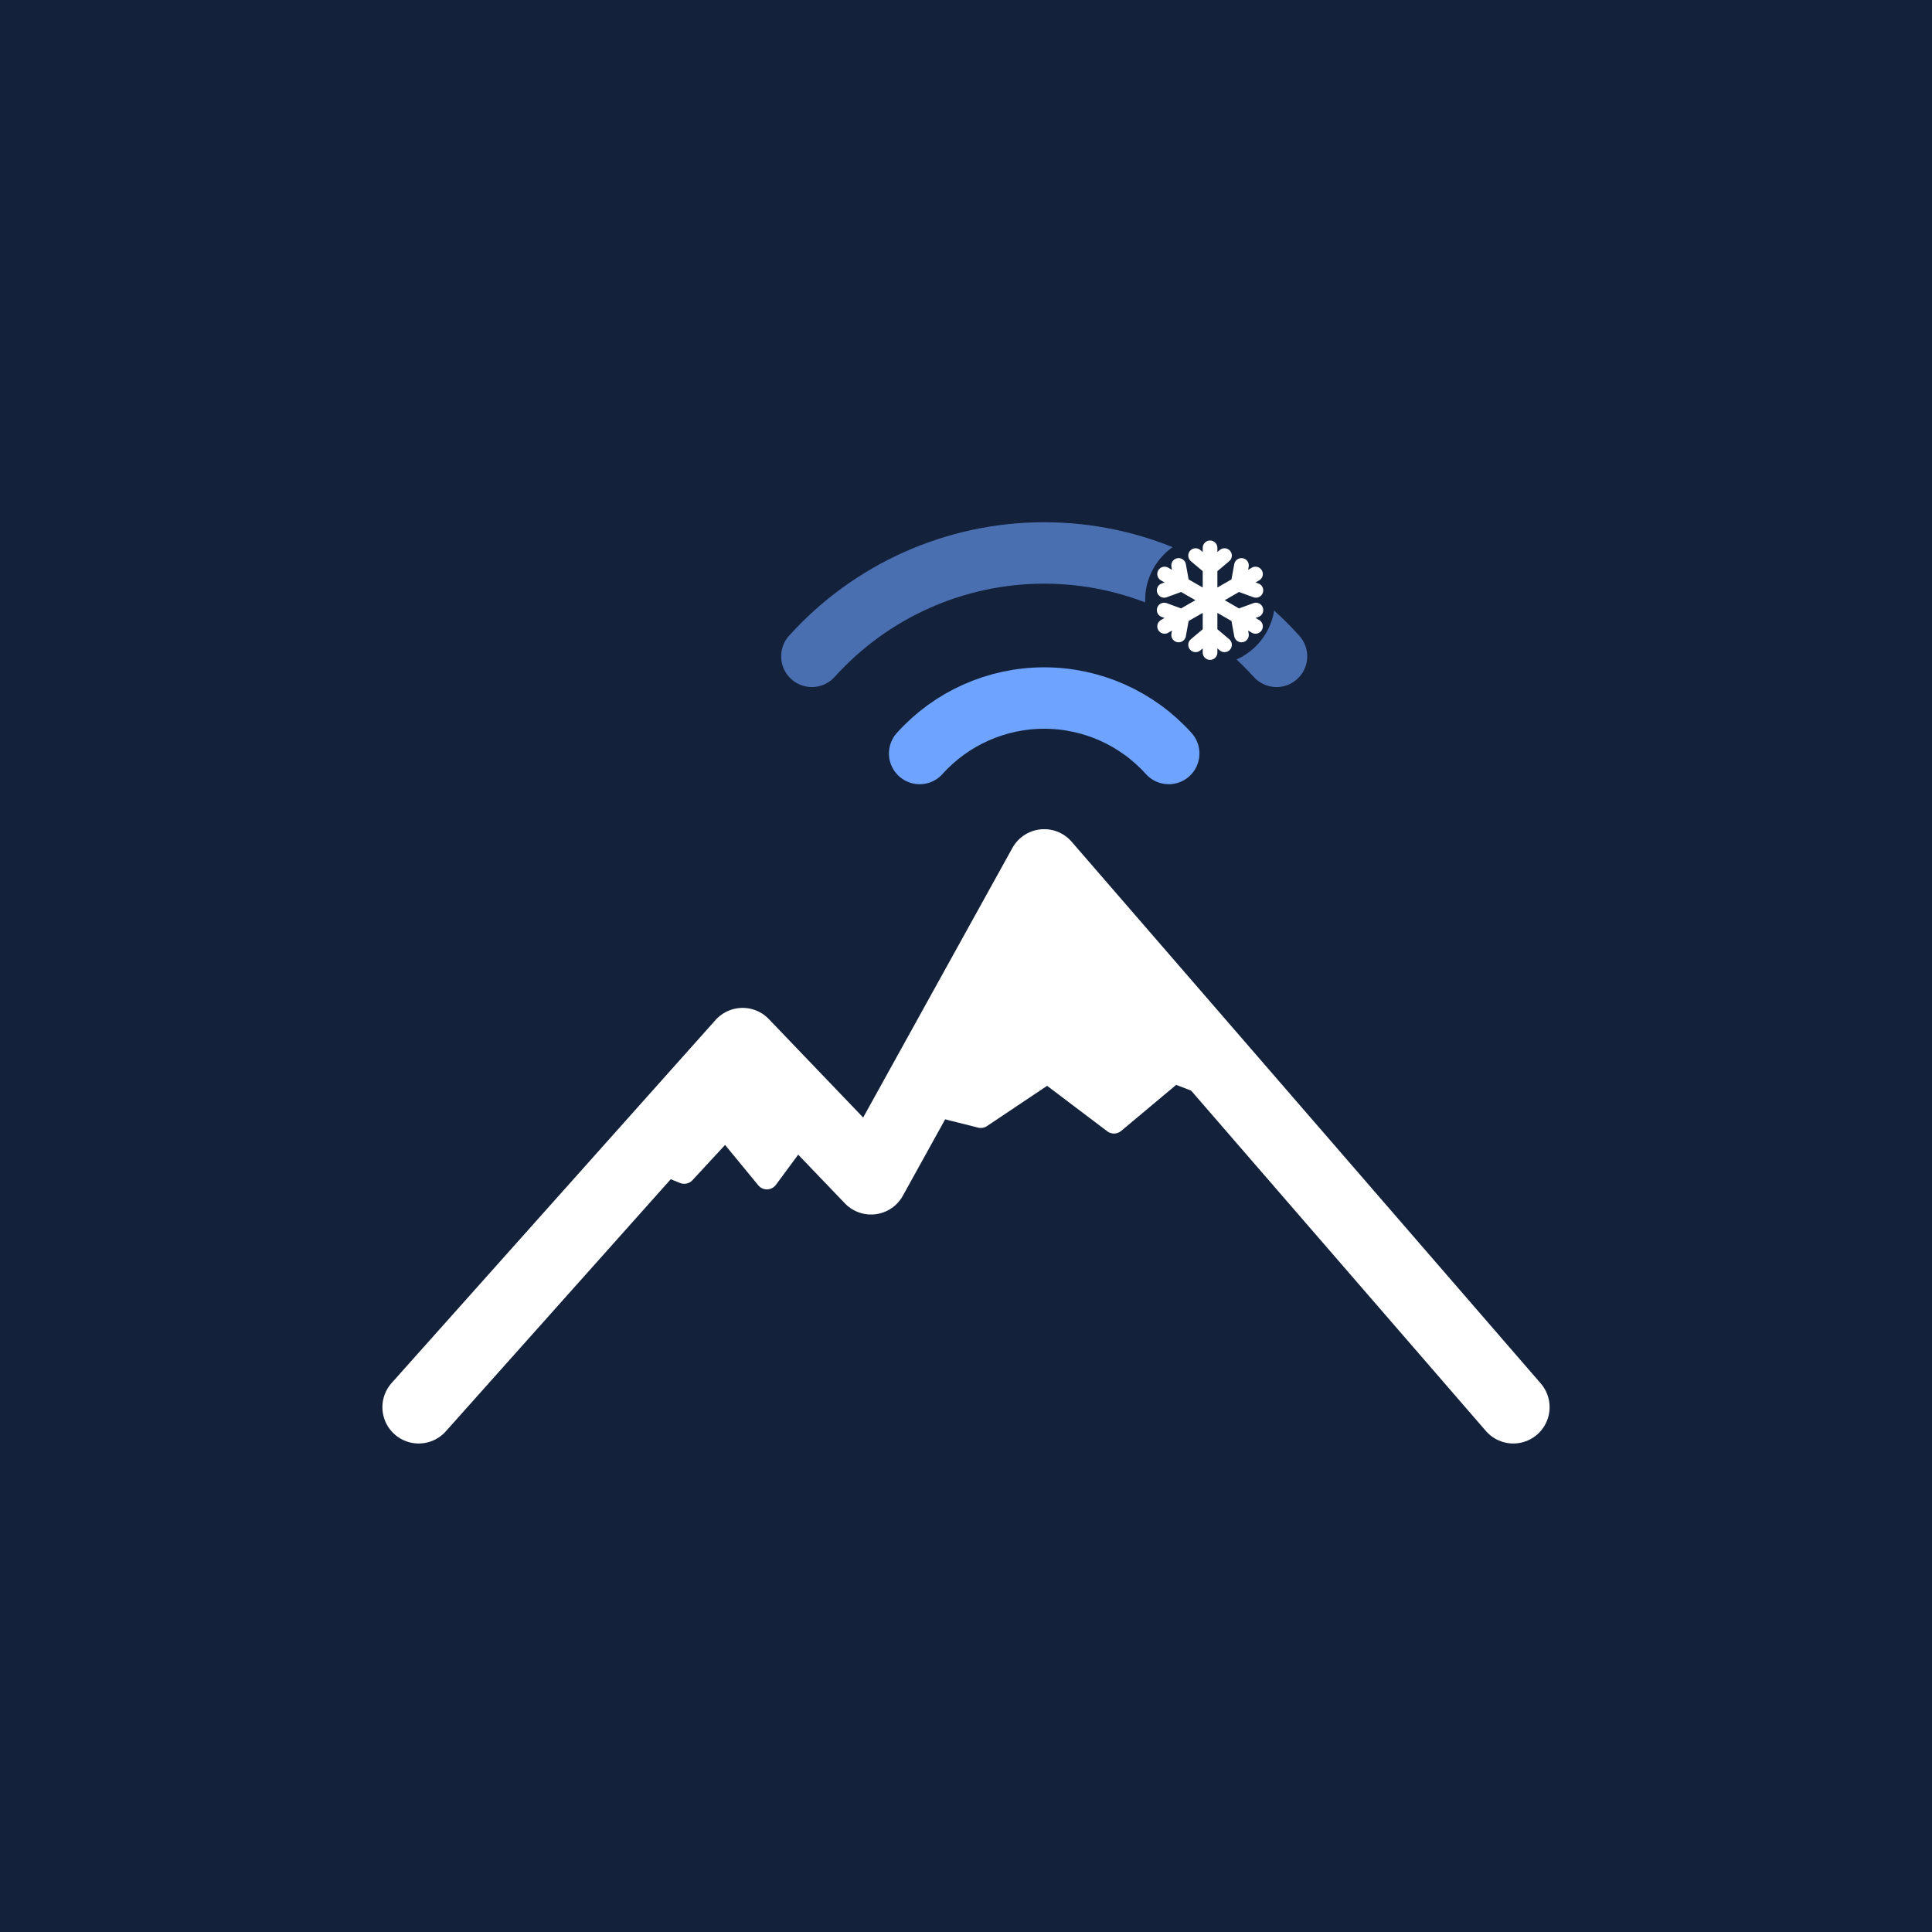
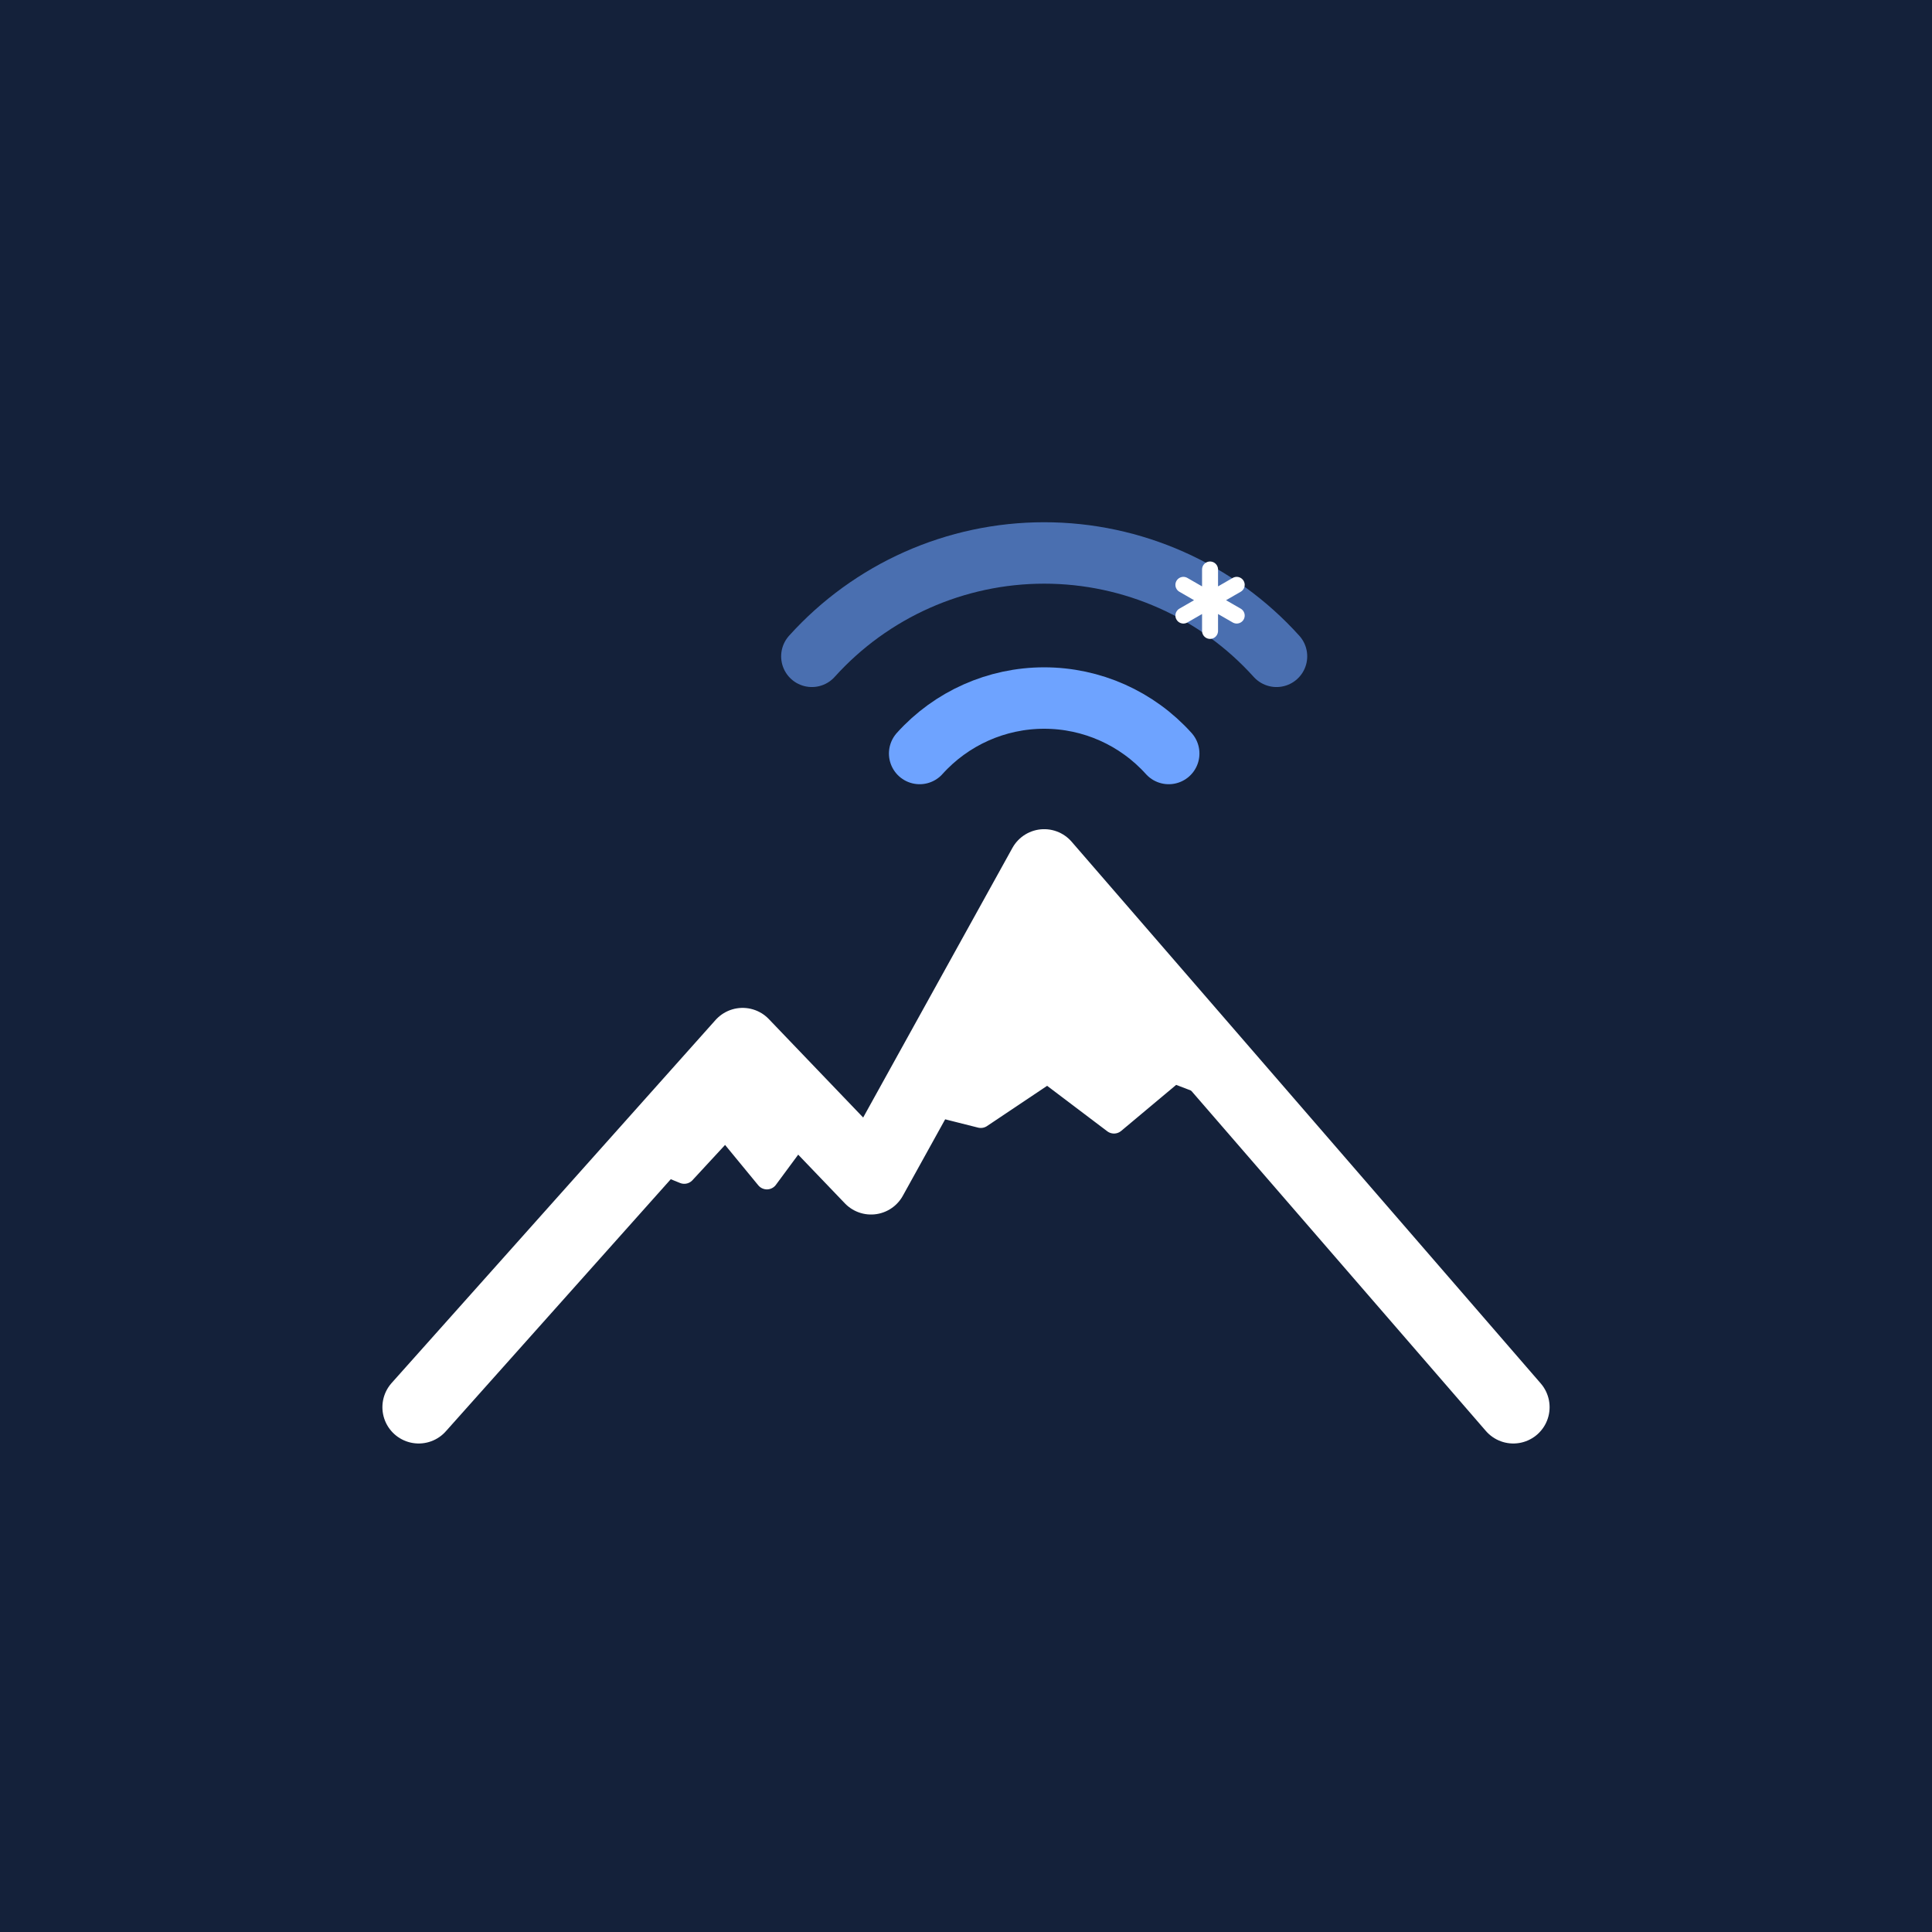
<svg xmlns="http://www.w3.org/2000/svg" viewBox="0 0 512 512" width="100%" height="100%">
  <rect width="512" height="512" rx="0" fill="#14213a" />
  <g transform="translate(256 256) scale(0.74) translate(-256 -242)">
    <path d="M239.4 165.9 A60 60 0 0 1 328.6 165.9" fill="none" stroke="#6ea3ff" stroke-width="22" stroke-linecap="round" />
    <path d="M200.8 131.1 A112 112 0 0 1 367.2 131.1" fill="none" stroke="#6ea3ff" stroke-width="22" stroke-linecap="round" opacity=".6" />
-     <g transform="translate(343.4 111) scale(.75) translate(-343.4 -111)">
-       <circle cx="343.4" cy="111.0" r="31" fill="#14213a" />
-       <path d="M343.4 86.0 L343.4 136.0 M365.1 98.5 L321.7 123.5 M365.1 123.5 L321.7 98.5 M343.4 126.5 L350.3 132.3 M343.4 126.5 L336.5 132.3 M330.0 118.8 L328.4 127.6 M330.0 118.8 L321.5 115.7 M330.0 103.2 L321.5 106.3 M330.0 103.2 L328.4 94.4 M343.4 95.5 L336.5 89.7 M343.4 95.5 L350.3 89.7 M356.8 103.2 L358.4 94.4 M356.8 103.2 L365.3 106.3 M356.8 118.8 L365.3 115.7 M356.8 118.8 L358.4 127.6" fill="none" stroke="#ffffff" stroke-width="7" stroke-linecap="round" />
+     <g transform="translate(343.4 111) scale(.44) translate(-343.4 -111)">
+       <path d="M343.4 86.0 L343.4 136.0 M365.1 98.5 L321.7 123.5 M365.1 123.5 L321.7 98.5" fill="none" stroke="#ffffff" stroke-width="13" stroke-linecap="round" />
    </g>
    <path d="M60 400 L176 270 L222 318 L284 206 L452 400" fill="none" stroke="#ffffff" stroke-width="26" stroke-linejoin="round" stroke-linecap="round" />
    <path d="M284 206 L356.7 290 L330.5 280 L309.0 298 L285.2 280 L261.3 296 L237.5 290 ZM176 270 L214.3 310 L198.0 300 L184.7 318 L169.9 300 L155.1 316 L140.3 310 Z" fill="#ffffff" stroke="#ffffff" stroke-width="8" stroke-linejoin="round" />
  </g>
</svg>
